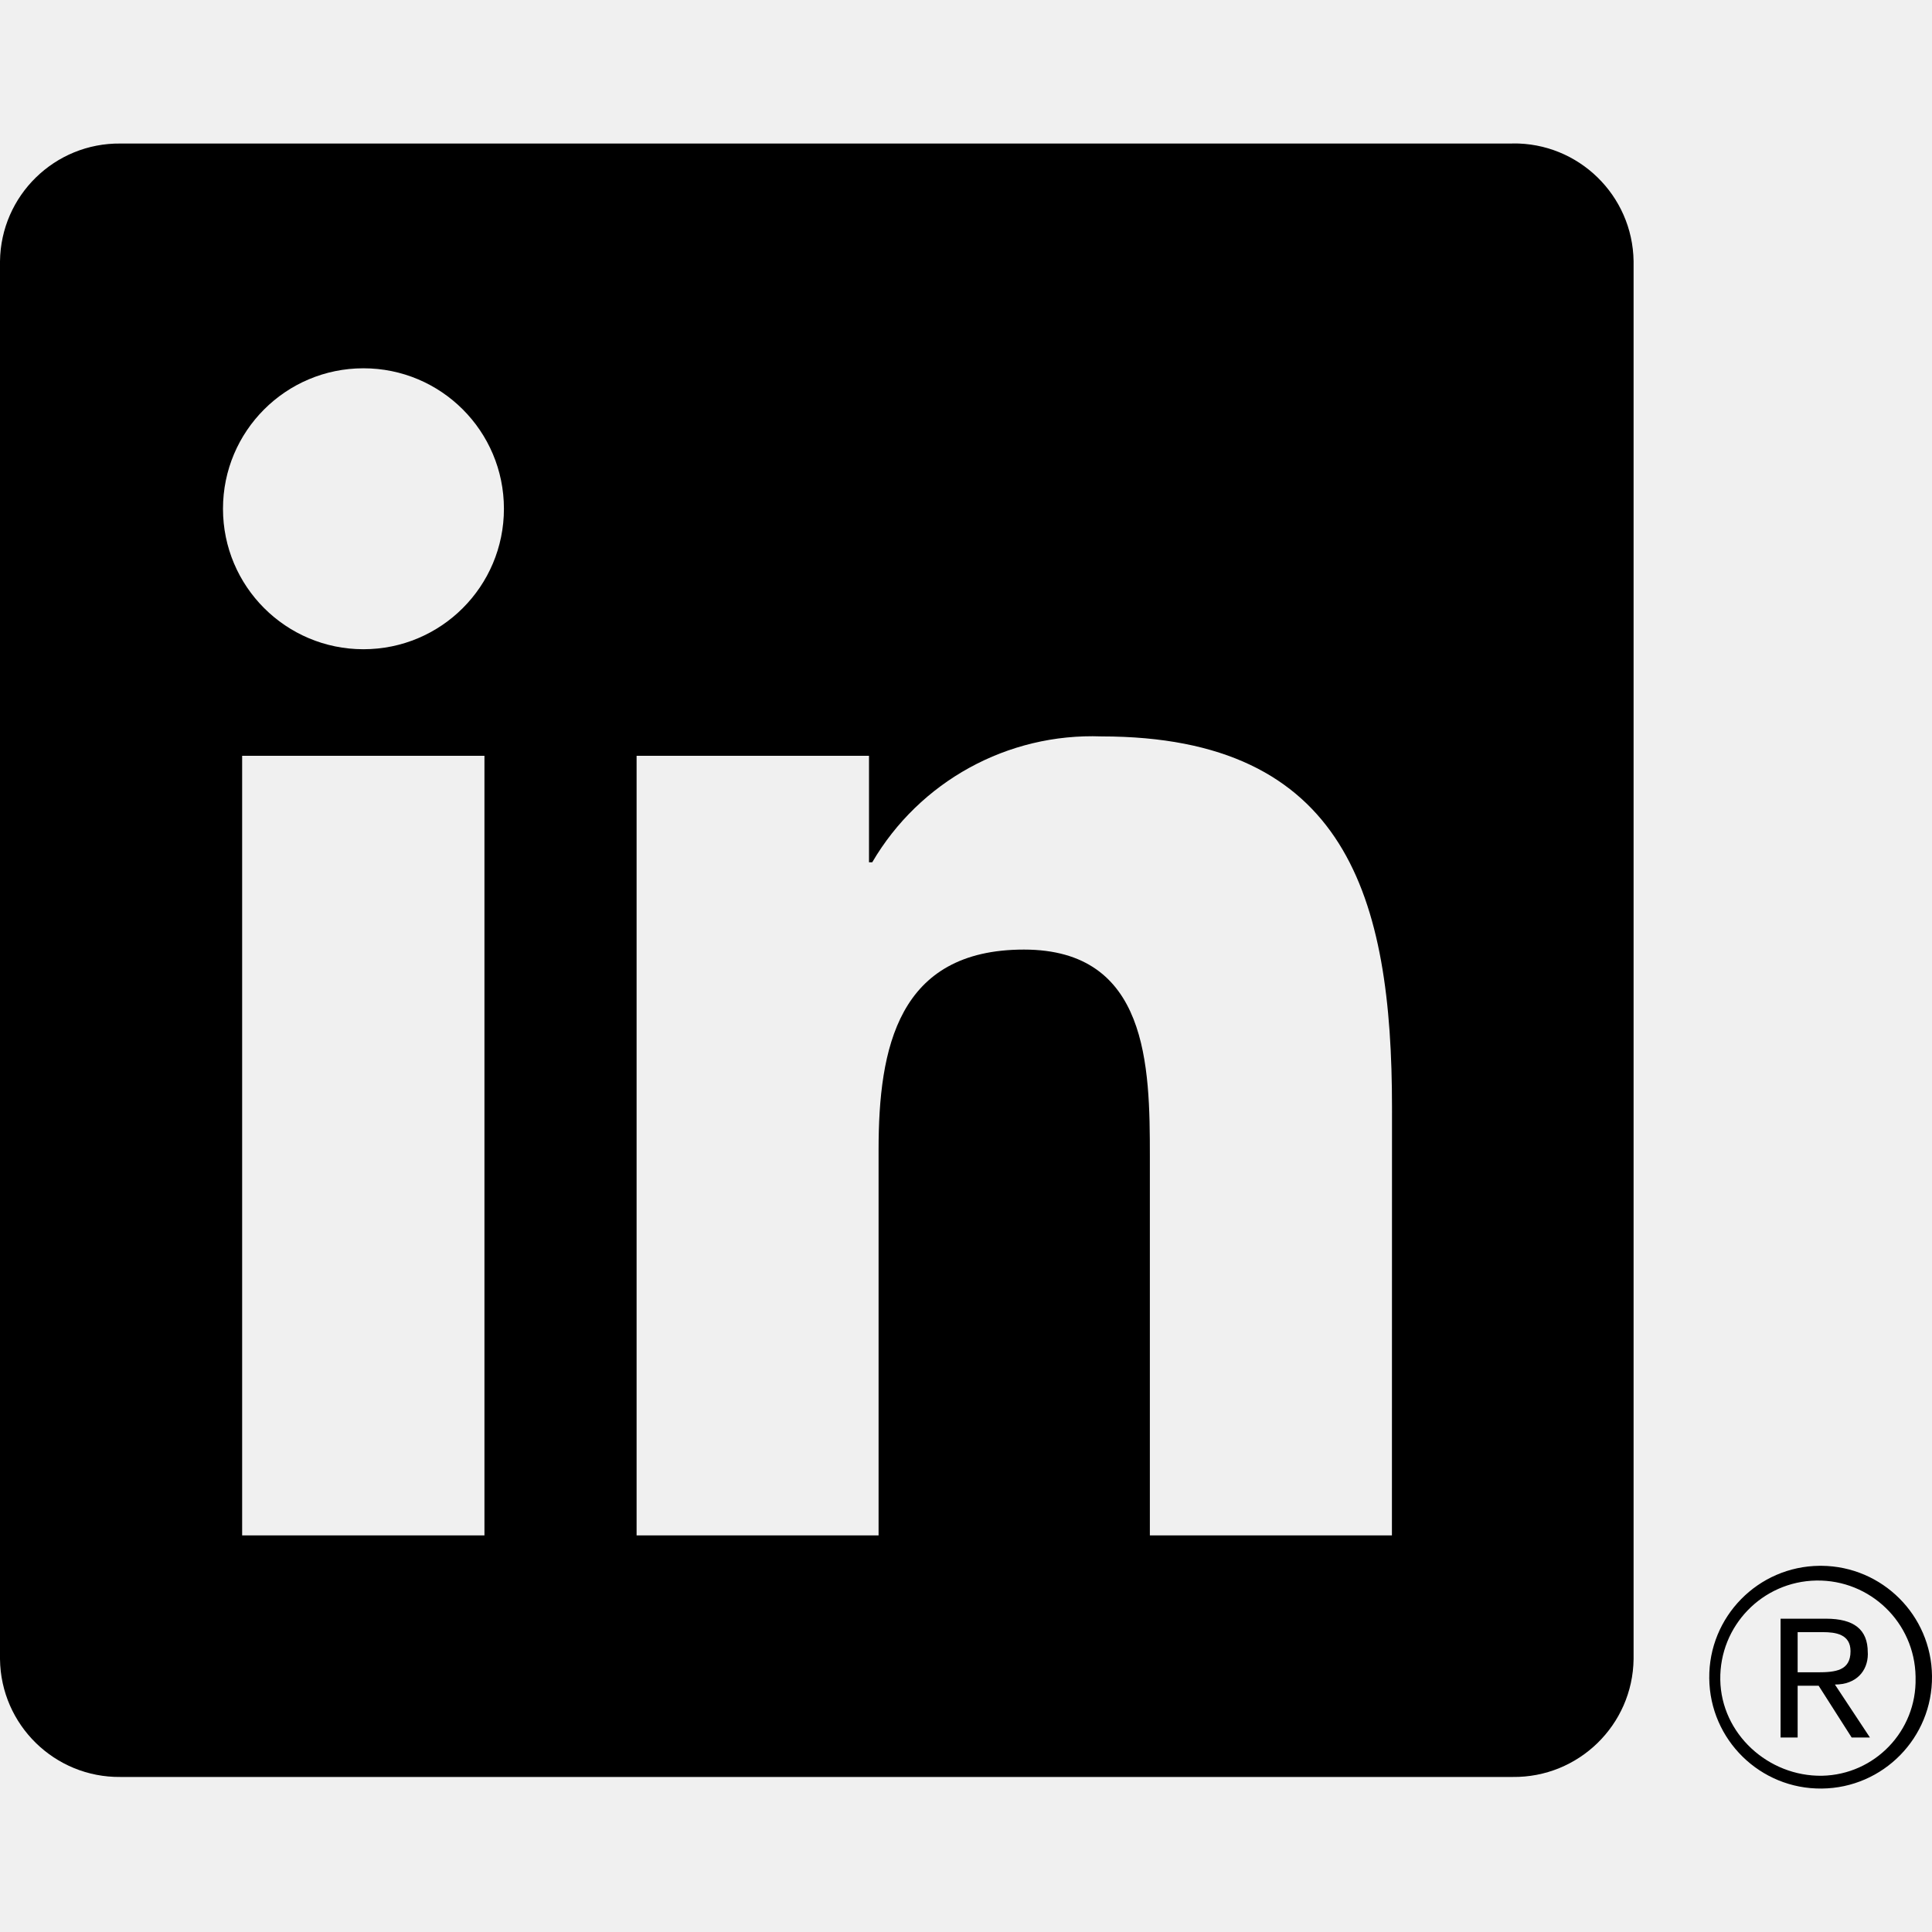
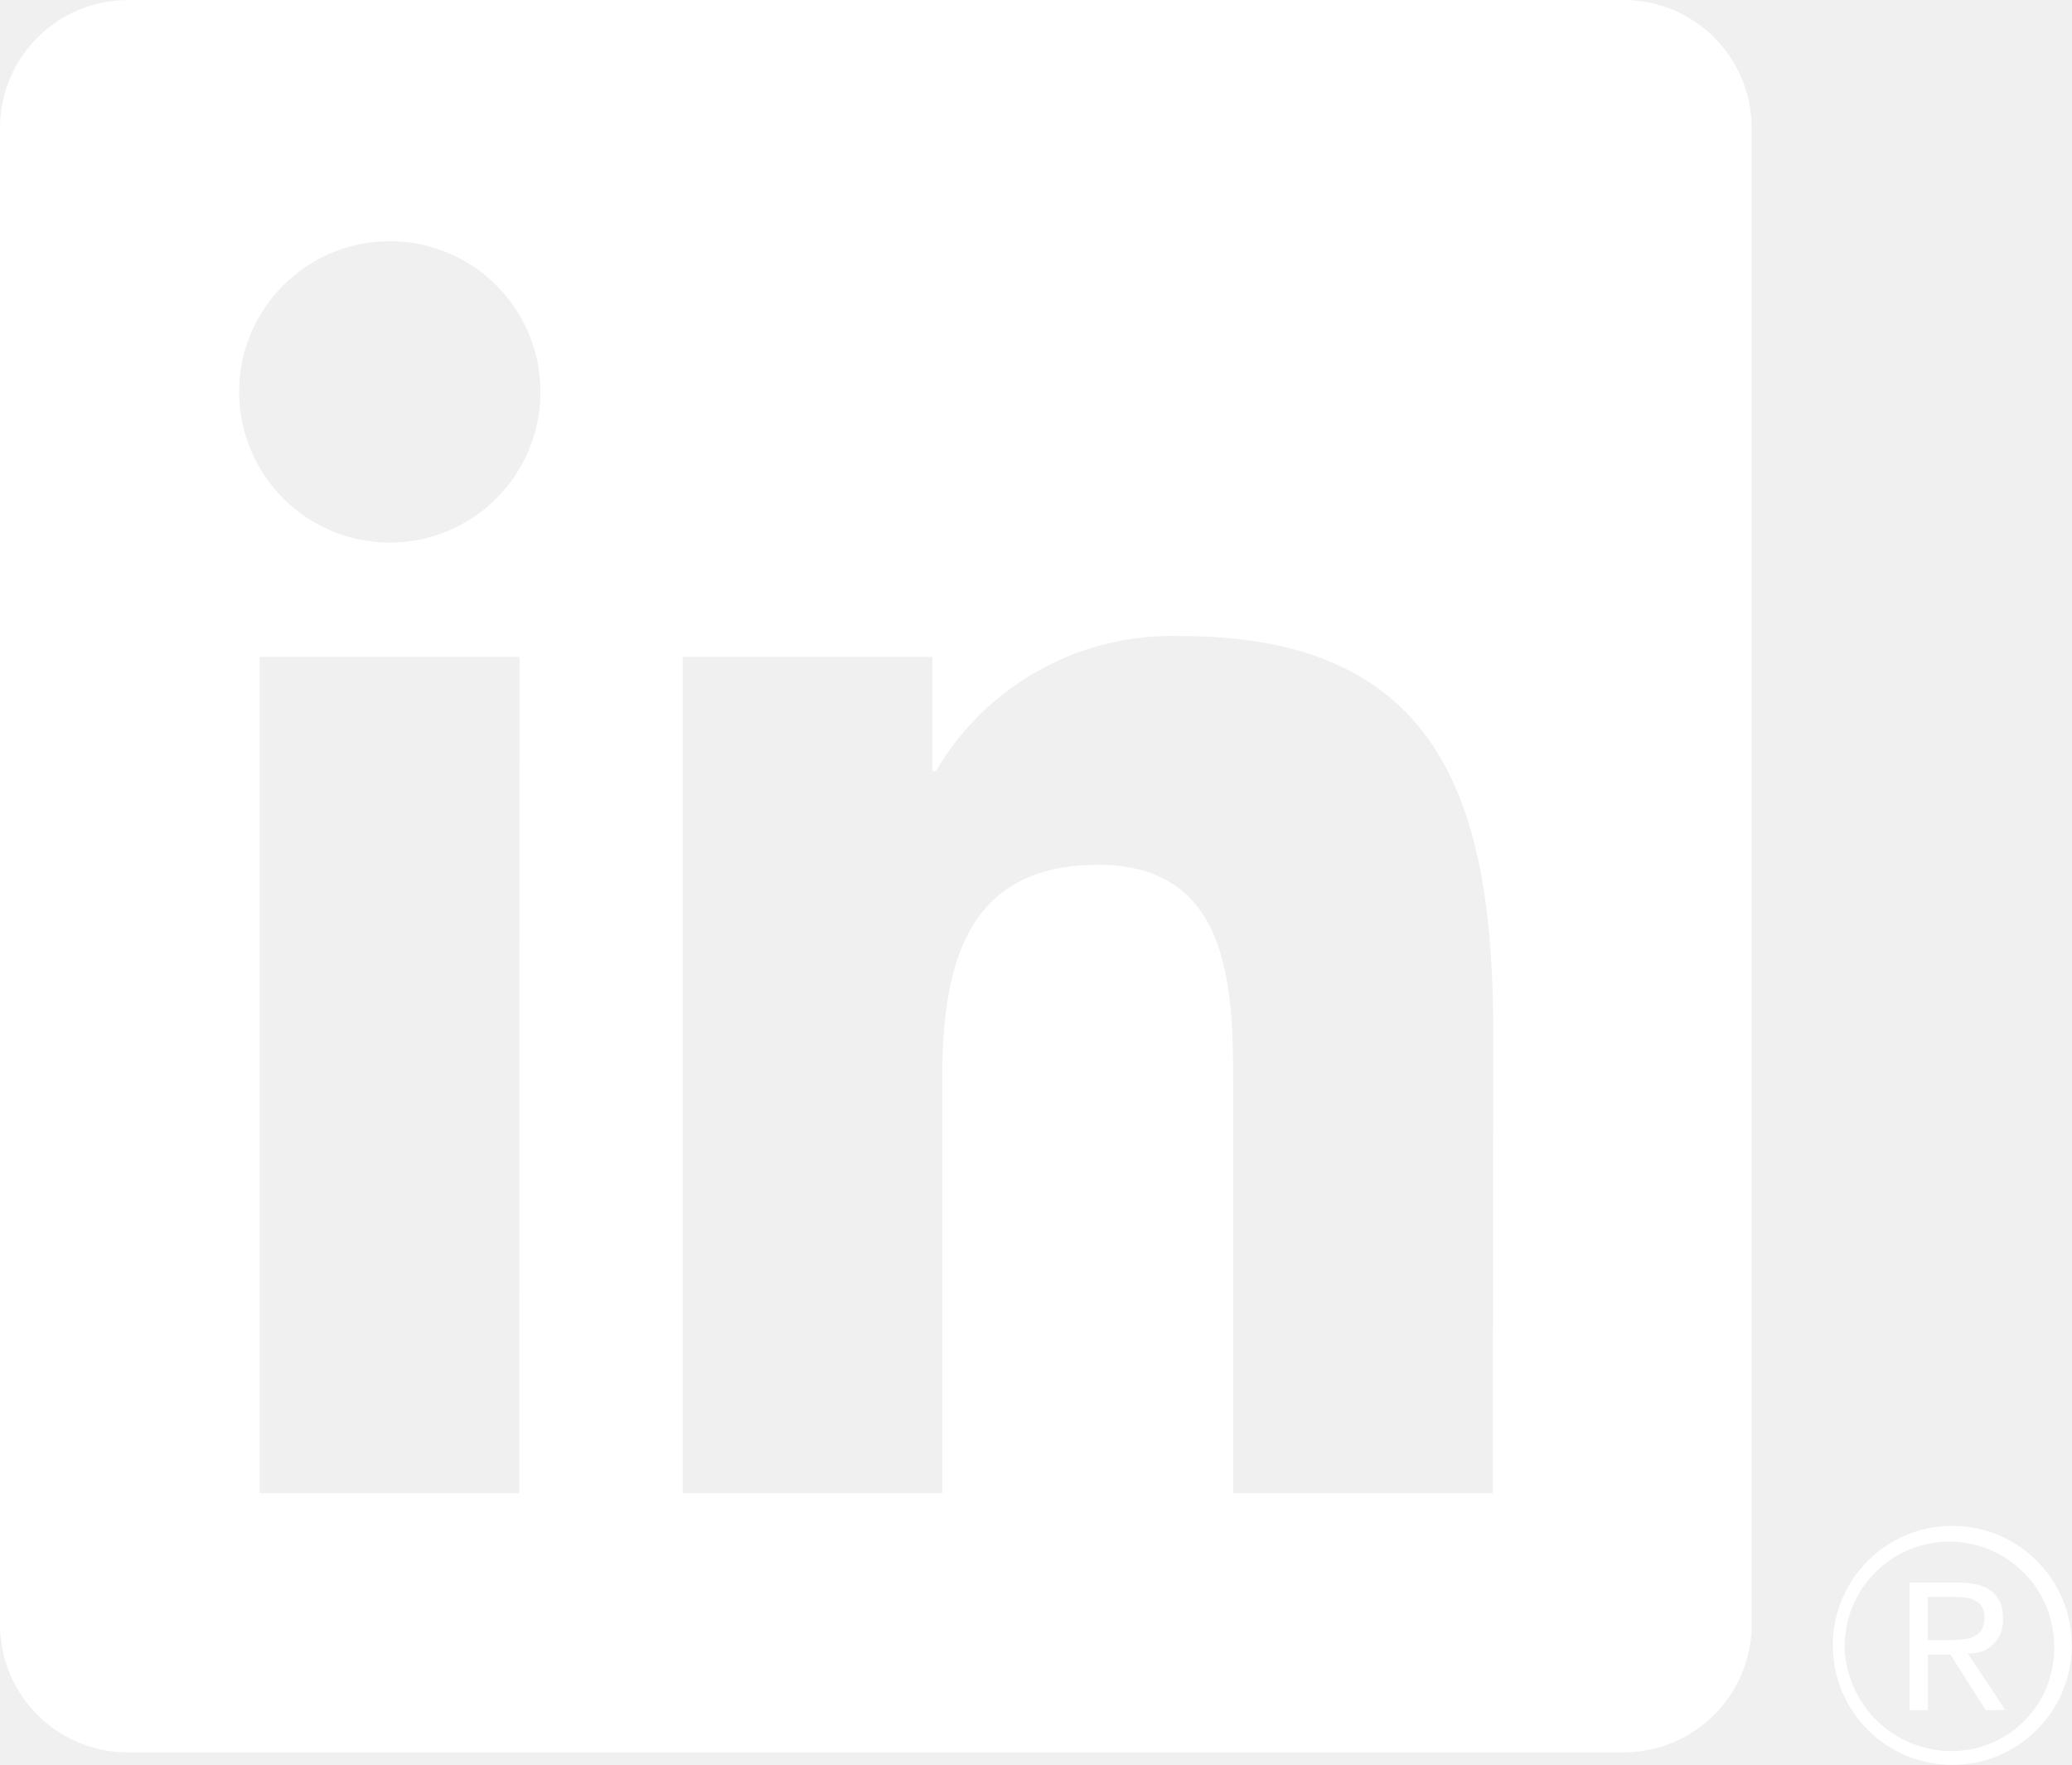
- <svg xmlns="http://www.w3.org/2000/svg" version="1.1" id="Capa_1" x="0px" y="0px" viewBox="0 0 24 24" style="enable-background:new 0 0 24 24;" xml:space="preserve" width="512" height="512">
-   <g>
-     <path id="Path_2525" d="M23.002,21.584h0.227l-0.435-0.658l0,0c0.266,0,0.407-0.169,0.409-0.376c0-0.008,0-0.017-0.001-0.025   c0-0.282-0.17-0.417-0.519-0.417h-0.564v1.476h0.212v-0.643h0.261L23.002,21.584z M22.577,20.774h-0.246v-0.499h0.312   c0.161,0,0.345,0.026,0.345,0.237c0,0.242-0.186,0.262-0.412,0.262" />
-     <path id="Path_2520" d="M17.291,19.073h-3.007v-4.709c0-1.123-0.02-2.568-1.564-2.568c-1.566,0-1.806,1.223-1.806,2.487v4.79H7.908   V9.389h2.887v1.323h0.04c0.589-1.006,1.683-1.607,2.848-1.564c3.048,0,3.609,2.005,3.609,4.612L17.291,19.073z M4.515,8.065   c-0.964,0-1.745-0.781-1.745-1.745c0-0.964,0.781-1.745,1.745-1.745c0.964,0,1.745,0.781,1.745,1.745   C6.26,7.284,5.479,8.065,4.515,8.065L4.515,8.065 M6.018,19.073h-3.01V9.389h3.01V19.073z M18.79,1.783H1.497   C0.68,1.774,0.01,2.429,0,3.246V20.61c0.01,0.818,0.68,1.473,1.497,1.464H18.79c0.819,0.01,1.492-0.645,1.503-1.464V3.245   c-0.012-0.819-0.685-1.474-1.503-1.463" />
-     <path id="Path_2526" d="M22.603,19.451c-0.764,0.007-1.378,0.633-1.37,1.397c0.007,0.764,0.633,1.378,1.397,1.37   c0.764-0.007,1.378-0.633,1.37-1.397c-0.007-0.754-0.617-1.363-1.37-1.37H22.603 M22.635,22.059   c-0.67,0.011-1.254-0.522-1.265-1.192c-0.011-0.67,0.523-1.222,1.193-1.233c0.67-0.011,1.222,0.523,1.233,1.193   c0,0.007,0,0.013,0,0.02C23.81,21.502,23.29,22.045,22.635,22.059h-0.031" />
+ <svg xmlns="http://www.w3.org/2000/svg" width="24" height="20.436" viewBox="0 0 24 20.436">
+   <g id="linkedin" transform="translate(0 -1.782)">
+     <path id="Path_2525" d="M23,21.584h.227l-.435-.658h0a.372.372,0,0,0,.409-.376.209.209,0,0,0,0-.025c0-.282-.17-.417-.519-.417h-.564v1.476h.212v-.643h.261Zm-.425-.81h-.246v-.5h.312c.161,0,.345.026.345.237,0,.242-.186.262-.412.262" fill="#fff" />
+     <path id="Path_2520" d="M17.291,19.073H14.284V14.364c0-1.123-.02-2.568-1.564-2.568-1.566,0-1.806,1.223-1.806,2.487v4.79H7.908V9.389H10.8v1.323h.04a3.165,3.165,0,0,1,2.848-1.564c3.048,0,3.609,2.005,3.609,4.612ZM4.515,8.065A1.745,1.745,0,1,1,6.26,6.32,1.745,1.745,0,0,1,4.515,8.065h0m1.5,11.008H3.008V9.389h3.01ZM18.79,1.783H1.5A1.481,1.481,0,0,0,0,3.246V20.61a1.481,1.481,0,0,0,1.5,1.464H18.79a1.485,1.485,0,0,0,1.5-1.464V3.245a1.484,1.484,0,0,0-1.5-1.463" fill="#fff" />
+     <path id="Path_2526" d="M22.6,19.451a1.384,1.384,0,1,0,.027,0H22.6m.032,2.608a1.24,1.24,0,0,1-1.265-1.192,1.213,1.213,0,0,1,2.426-.04v.02a1.187,1.187,0,0,1-1.161,1.212H22.6" fill="#fff" />
  </g>
</svg>
